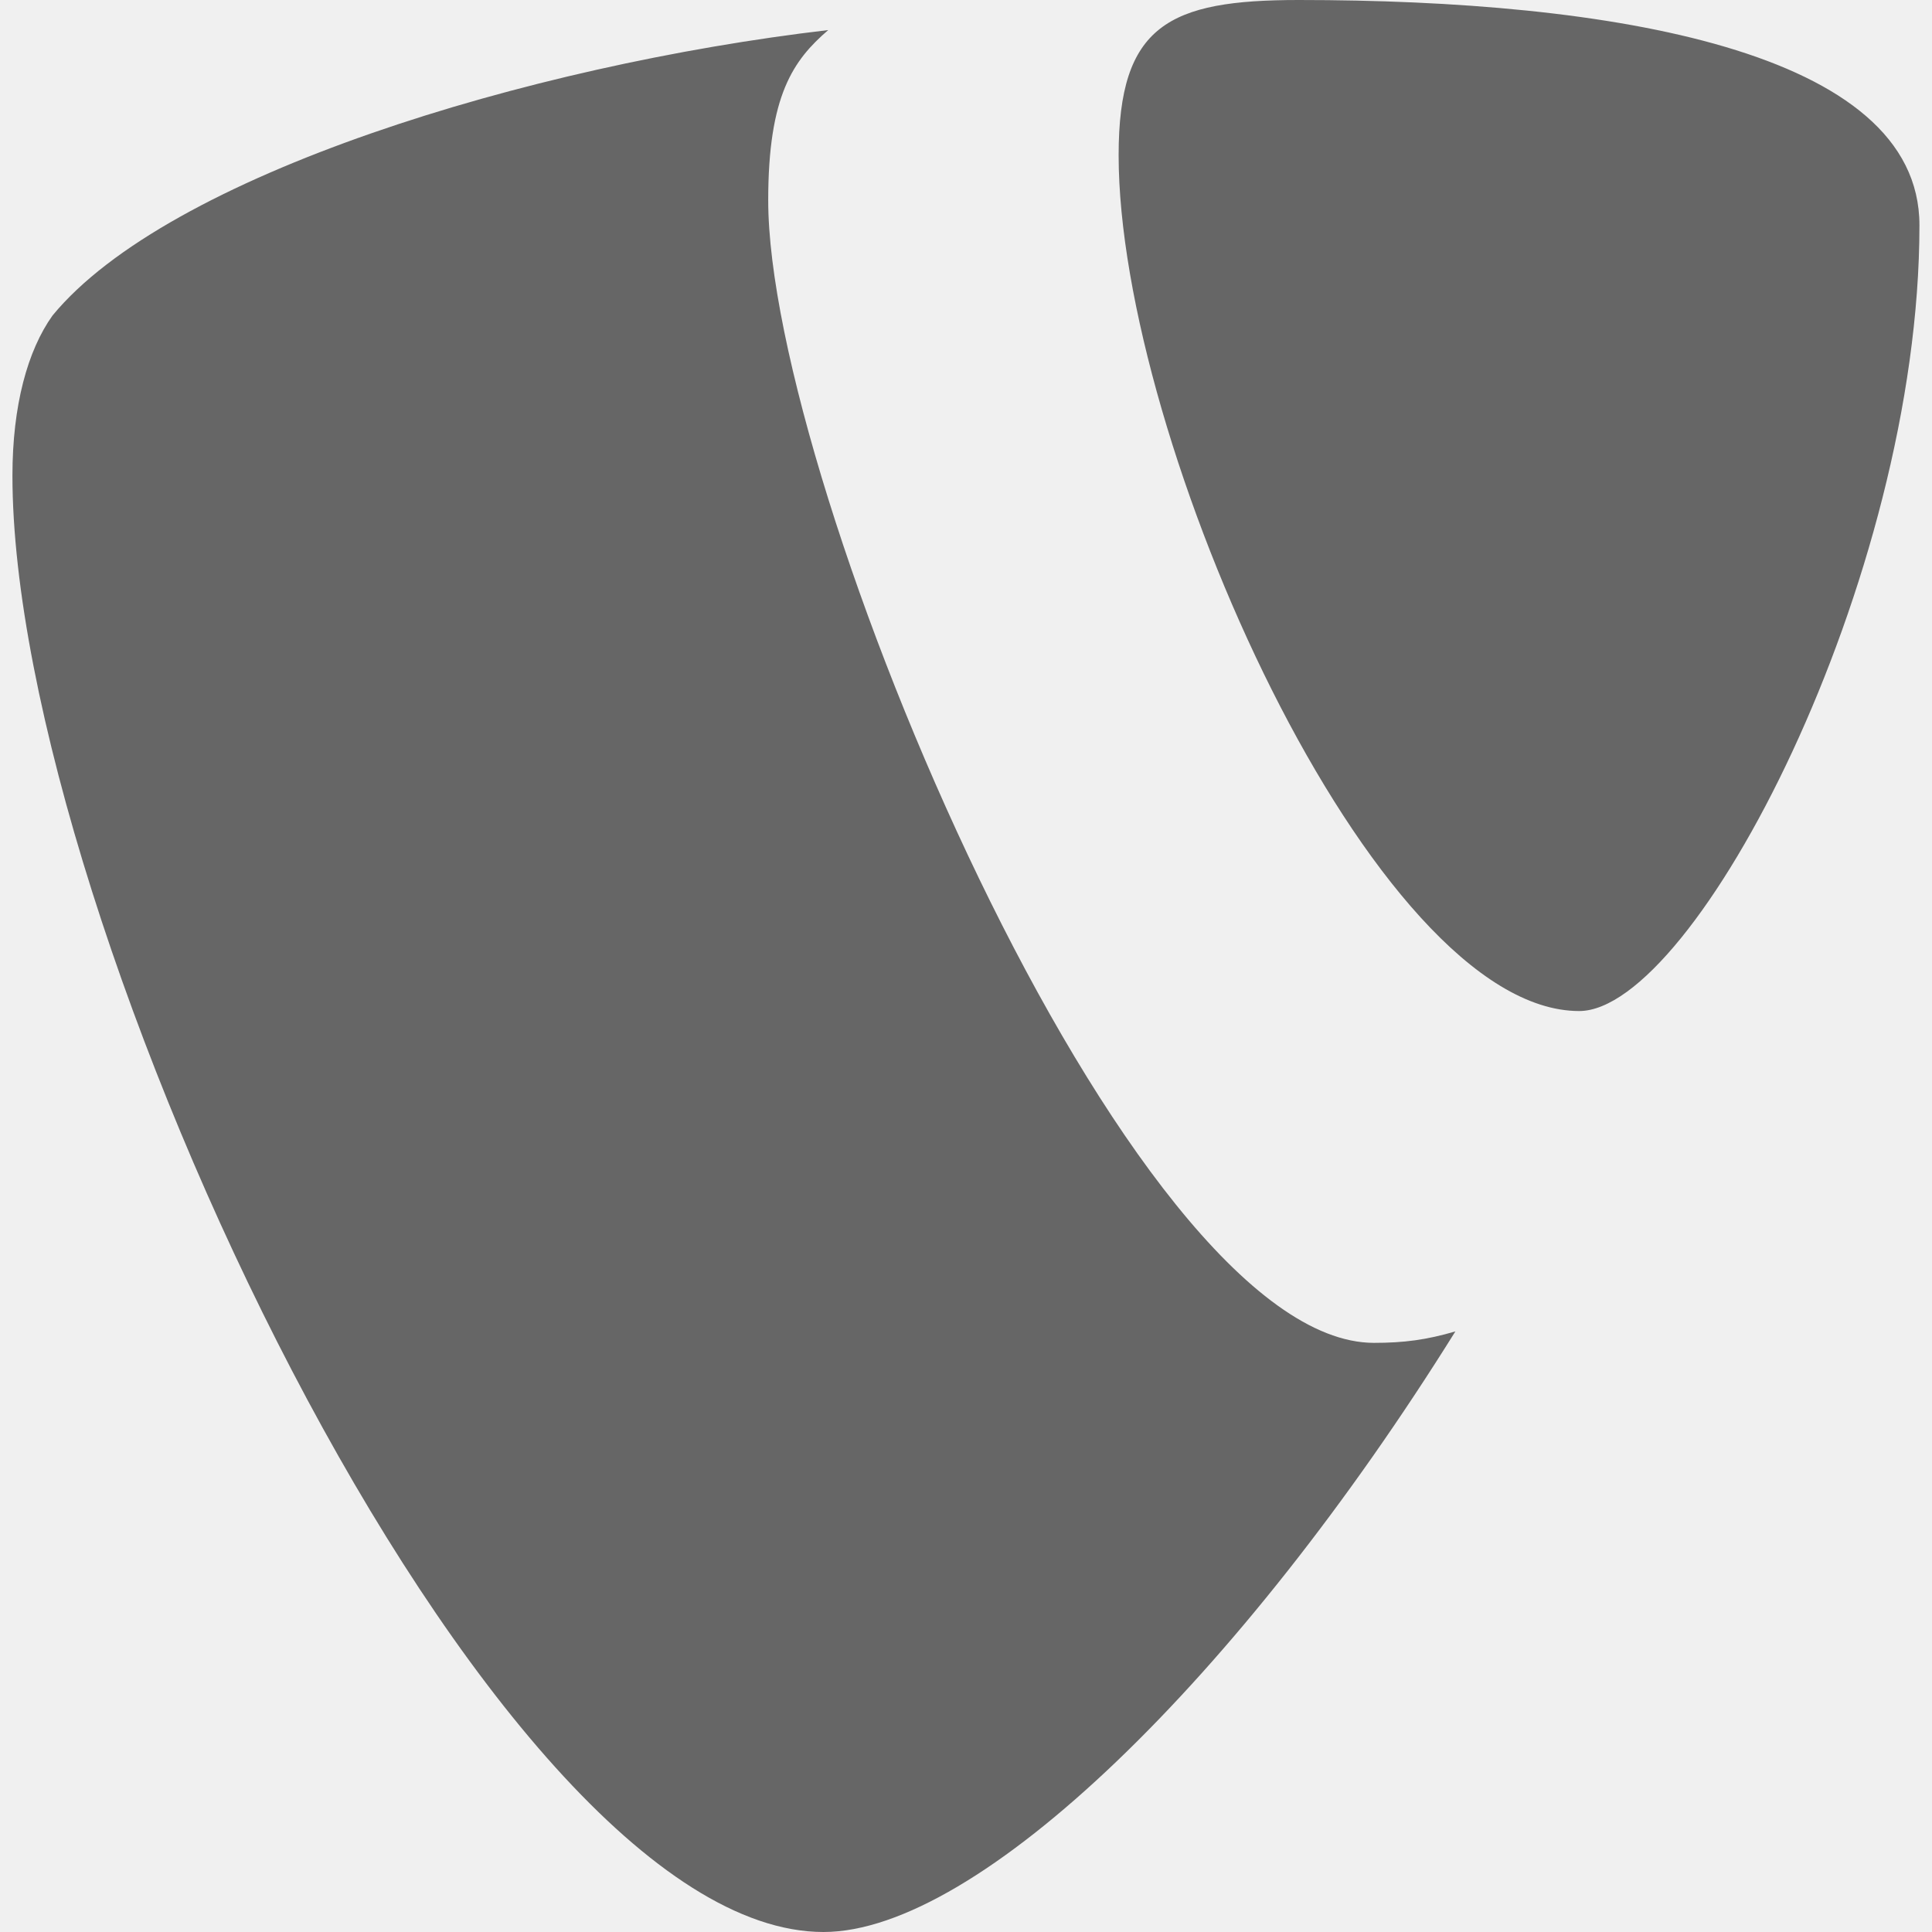
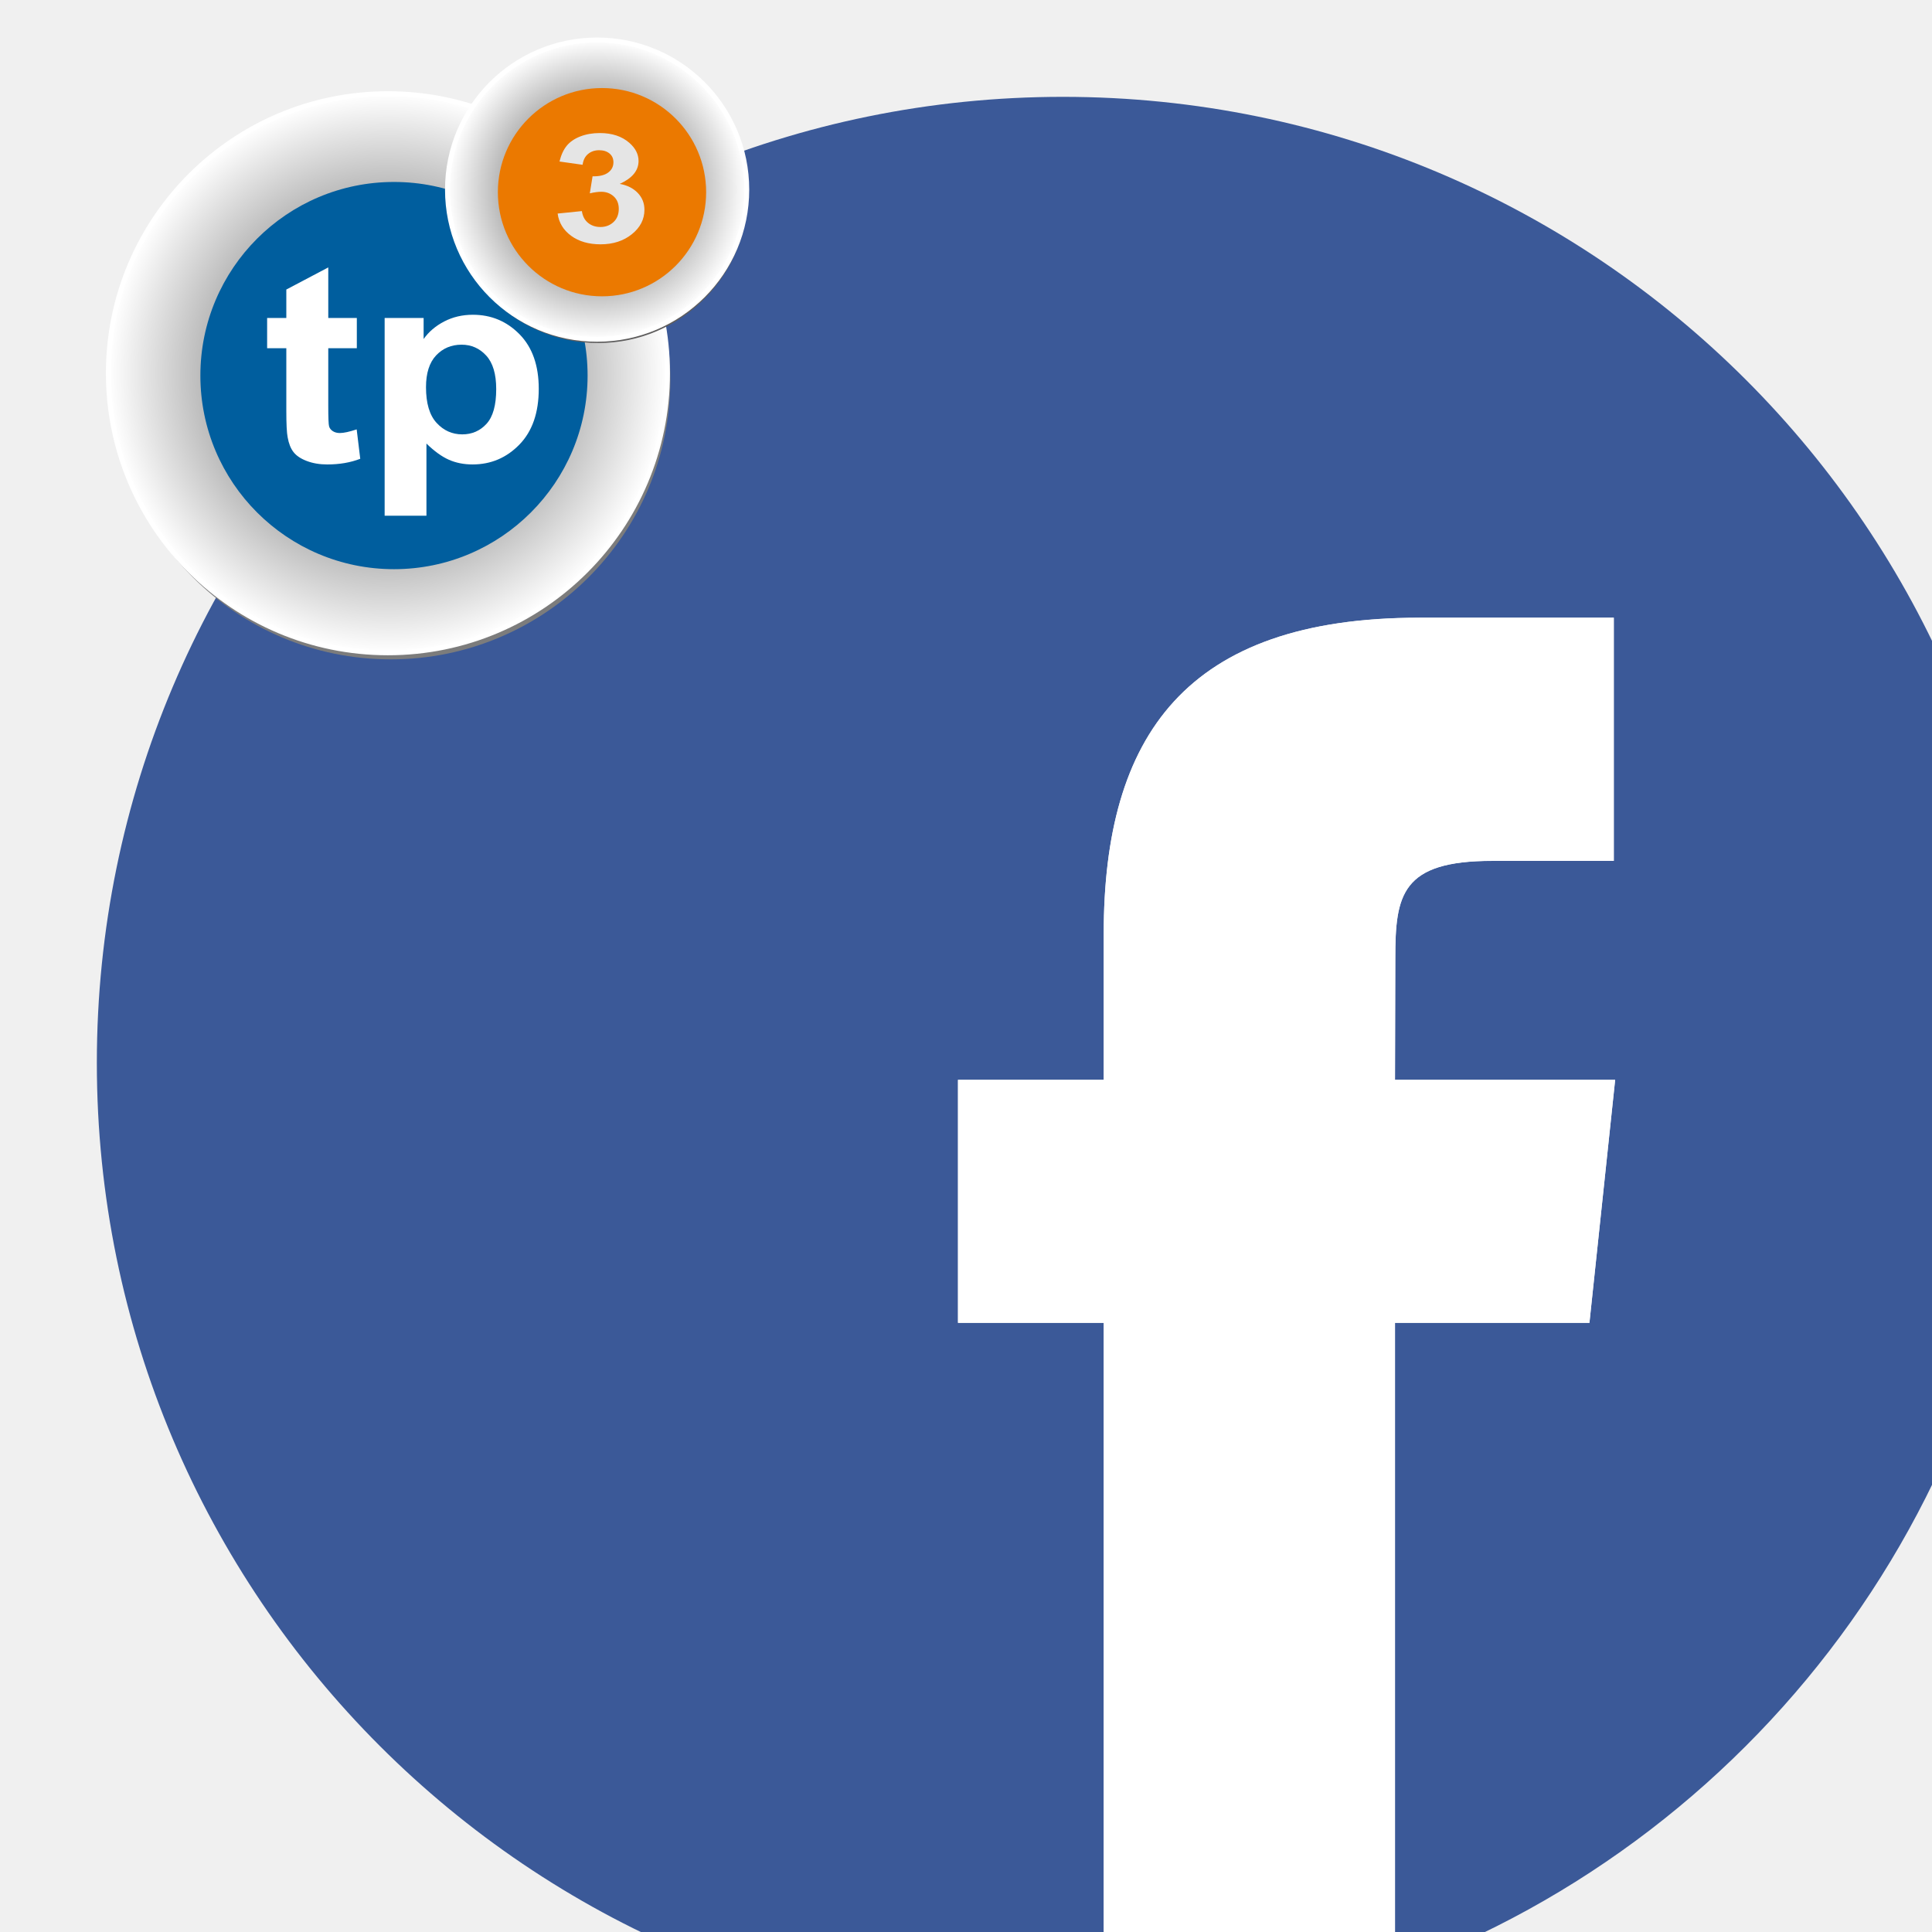
- <svg xmlns="http://www.w3.org/2000/svg" viewBox="0 0 16 16">
-   <path fill="#666" d="M12.053 11.026c-.238.07-.427.095-.674.095-2.033 0-5.017-7.1-5.017-9.462 0-.87.207-1.16.497-1.41C4.373.54 1.39 1.452.435 2.613c-.207.29-.332.746-.332 1.326C.103 7.628 4.04 16 6.82 16c1.283 0 3.45-2.114 5.233-4.974M10.756 0c2.57 0 5.14.415 5.14 1.865 0 2.943-1.865 6.508-2.818 6.508-1.7 0-3.814-4.725-3.814-7.088C9.264.207 9.68 0 10.756 0" />
+ <svg xmlns="http://www.w3.org/2000/svg" version="1.1" id="svg2" x="0px" y="0px" width="320px" height="320px" viewBox="-20 -20 399 399" enable-background="new 0 0 399 399" xml:space="preserve">
+   <g id="layer9" transform="translate(-194.9688,-276.5625)">
+     <g id="g4469">
+       <path id="path3857" fill="#3B5998" d="M394.469,276.563c-110.184,0-199.5,89.316-199.5,199.5    s89.316,199.5,199.5,199.5c2.83,0,5.636-0.07,8.438-0.188V529.75h-30.094v-50.188h30.094v-30.125    c0-40.945,16.957-65.313,65.188-65.313h40.156v50.219h-25.094c-18.778,0-20.031,7.002-20.031,20.094l-0.063,25.125h45.469    l-5.313,50.188h-40.156v133.719c76.391-27.971,130.906-101.325,130.906-187.406C593.969,365.879,504.652,276.563,394.469,276.563z    " />
+       <path id="path3857-4" fill="#FFFFFF" d="M468.1,384.142c-48.23,0-65.188,24.367-65.188,65.313    v30.125h-30.094v50.188h30.094v145.625c21.056-0.878,41.278-4.995,60.156-11.906V529.767h40.155l5.313-50.188h-45.468    l0.063-25.125c0-13.092,1.252-20.094,20.031-20.094h25.093v-50.219H468.1L468.1,384.142z" />
+     </g>
+   </g>
+   <circle id="schadow_x5F_back_x5F_tp" fill="#7C7C7C" cx="60.694" cy="58.427" r="57.744" />
+   <radialGradient id="back_x5F_tp_1_" cx="197.799" cy="-80.052" r="57.744" gradientTransform="matrix(1 0 0 1 -137.6802 137.1348)" gradientUnits="userSpaceOnUse">
+     <stop offset="0" style="stop-color:#333333" />
+     <stop offset="1" style="stop-color:#FFFFFF" />
+   </radialGradient>
+   <circle id="back_x5F_tp" fill="url(#back_x5F_tp_1_)" stroke="#FFFFFF" stroke-miterlimit="10" cx="60.118" cy="57.083" r="57.744" />
+   <circle id="blau" fill="#005E9E" cx="61.366" cy="57.563" r="39.984" />
+   <circle id="schadow_x5F_back_x5F_3" fill="#5E5D5D" cx="103.551" cy="19.931" r="30.912" />
+   <radialGradient id="back_x5F_3_1_" cx="-453.164" cy="-274.872" r="57.747" gradientTransform="matrix(0.5353 0 0 0.5353 345.8978 166.3018)" gradientUnits="userSpaceOnUse">
+     <stop offset="0" style="stop-color:#333333" />
+     <stop offset="1" style="stop-color:#FFFFFF" />
+   </radialGradient>
+   <circle id="back_x5F_3" fill="url(#back_x5F_3_1_)" stroke="#FFFFFF" stroke-miterlimit="10" cx="103.319" cy="19.163" r="30.912" />
+   <circle id="orange" fill="#EB7900" cx="104.326" cy="19.69" r="21.504" />
+   <g id="tp">
+     <g>
+       <path fill="#FFFFFF" d="M53.693,45.672v6.239h-5.899v11.92c0,2.414,0.056,3.82,0.169,4.22c0.112,0.399,0.369,0.729,0.768,0.989    s0.886,0.389,1.459,0.389c0.799,0,1.956-0.25,3.472-0.752l0.737,6.072c-2.008,0.78-4.281,1.17-6.82,1.17    c-1.557,0-2.96-0.237-4.209-0.71c-1.25-0.474-2.166-1.086-2.749-1.838c-0.584-0.752-0.989-1.769-1.213-3.05    c-0.185-0.91-0.277-2.749-0.277-5.515V51.911h-3.963v-6.239h3.963v-5.877l8.664-4.568v10.444L53.693,45.672L53.693,45.672    L53.693,45.672z" />
+       <path fill="#FFFFFF" d="M59.438,45.672h8.049v4.345c1.044-1.485,2.458-2.692,4.239-3.621c1.782-0.928,3.758-1.392,5.93-1.392    c3.789,0,7.004,1.346,9.646,4.038c2.642,2.692,3.963,6.444,3.963,11.252c0,4.939-1.332,8.778-3.994,11.516    c-2.663,2.739-5.889,4.108-9.677,4.108c-1.803,0-3.437-0.325-4.9-0.974c-1.465-0.65-3.006-1.764-4.624-3.342v14.9h-8.633V45.672z     M67.979,59.96c0,3.324,0.727,5.779,2.181,7.366c1.453,1.588,3.226,2.381,5.314,2.381c2.007,0,3.676-0.729,5.008-2.186    c1.331-1.458,1.997-3.848,1.997-7.172c0-3.101-0.686-5.404-2.059-6.908c-1.372-1.504-3.072-2.256-5.1-2.256    c-2.109,0-3.86,0.738-5.253,2.214C68.675,54.877,67.979,57.063,67.979,59.96z" />
+     </g>
+   </g>
+   <g id="back">
+     <g>
+       <path fill="#E5E5E5" d="M95.163,24.103l5.007-0.507c0.159,1.065,0.589,1.878,1.289,2.441c0.7,0.563,1.546,0.844,2.54,0.844    c1.068,0,1.966-0.337,2.697-1.013c0.73-0.675,1.095-1.586,1.095-2.732c0-1.084-0.35-1.944-1.049-2.579    c-0.7-0.634-1.553-0.951-2.559-0.951c-0.663,0-1.455,0.107-2.375,0.322l0.571-3.516c1.398,0.031,2.466-0.222,3.202-0.76    c0.737-0.538,1.105-1.251,1.105-2.142c0-0.757-0.27-1.361-0.81-1.811c-0.54-0.45-1.258-0.675-2.154-0.675    c-0.884,0-1.638,0.255-2.264,0.767c-0.626,0.512-1.006,1.259-1.141,2.241l-4.768-0.675c0.332-1.361,0.832-2.449,1.5-3.262    c0.668-0.813,1.601-1.453,2.798-1.919c1.196-0.465,2.537-0.698,4.022-0.698c2.54,0,4.577,0.676,6.111,2.026    c1.264,1.105,1.896,2.354,1.896,3.745c0,1.976-1.294,3.551-3.884,4.728c1.546,0.276,2.783,0.896,3.709,1.857    c0.926,0.962,1.389,2.124,1.389,3.485c0,1.975-0.865,3.659-2.596,5.05c-1.73,1.393-3.884,2.088-6.461,2.088    c-2.442,0-4.467-0.585-6.075-1.757C96.353,27.528,95.42,25.996,95.163,24.103z" />
+     </g>
+   </g>
</svg>
